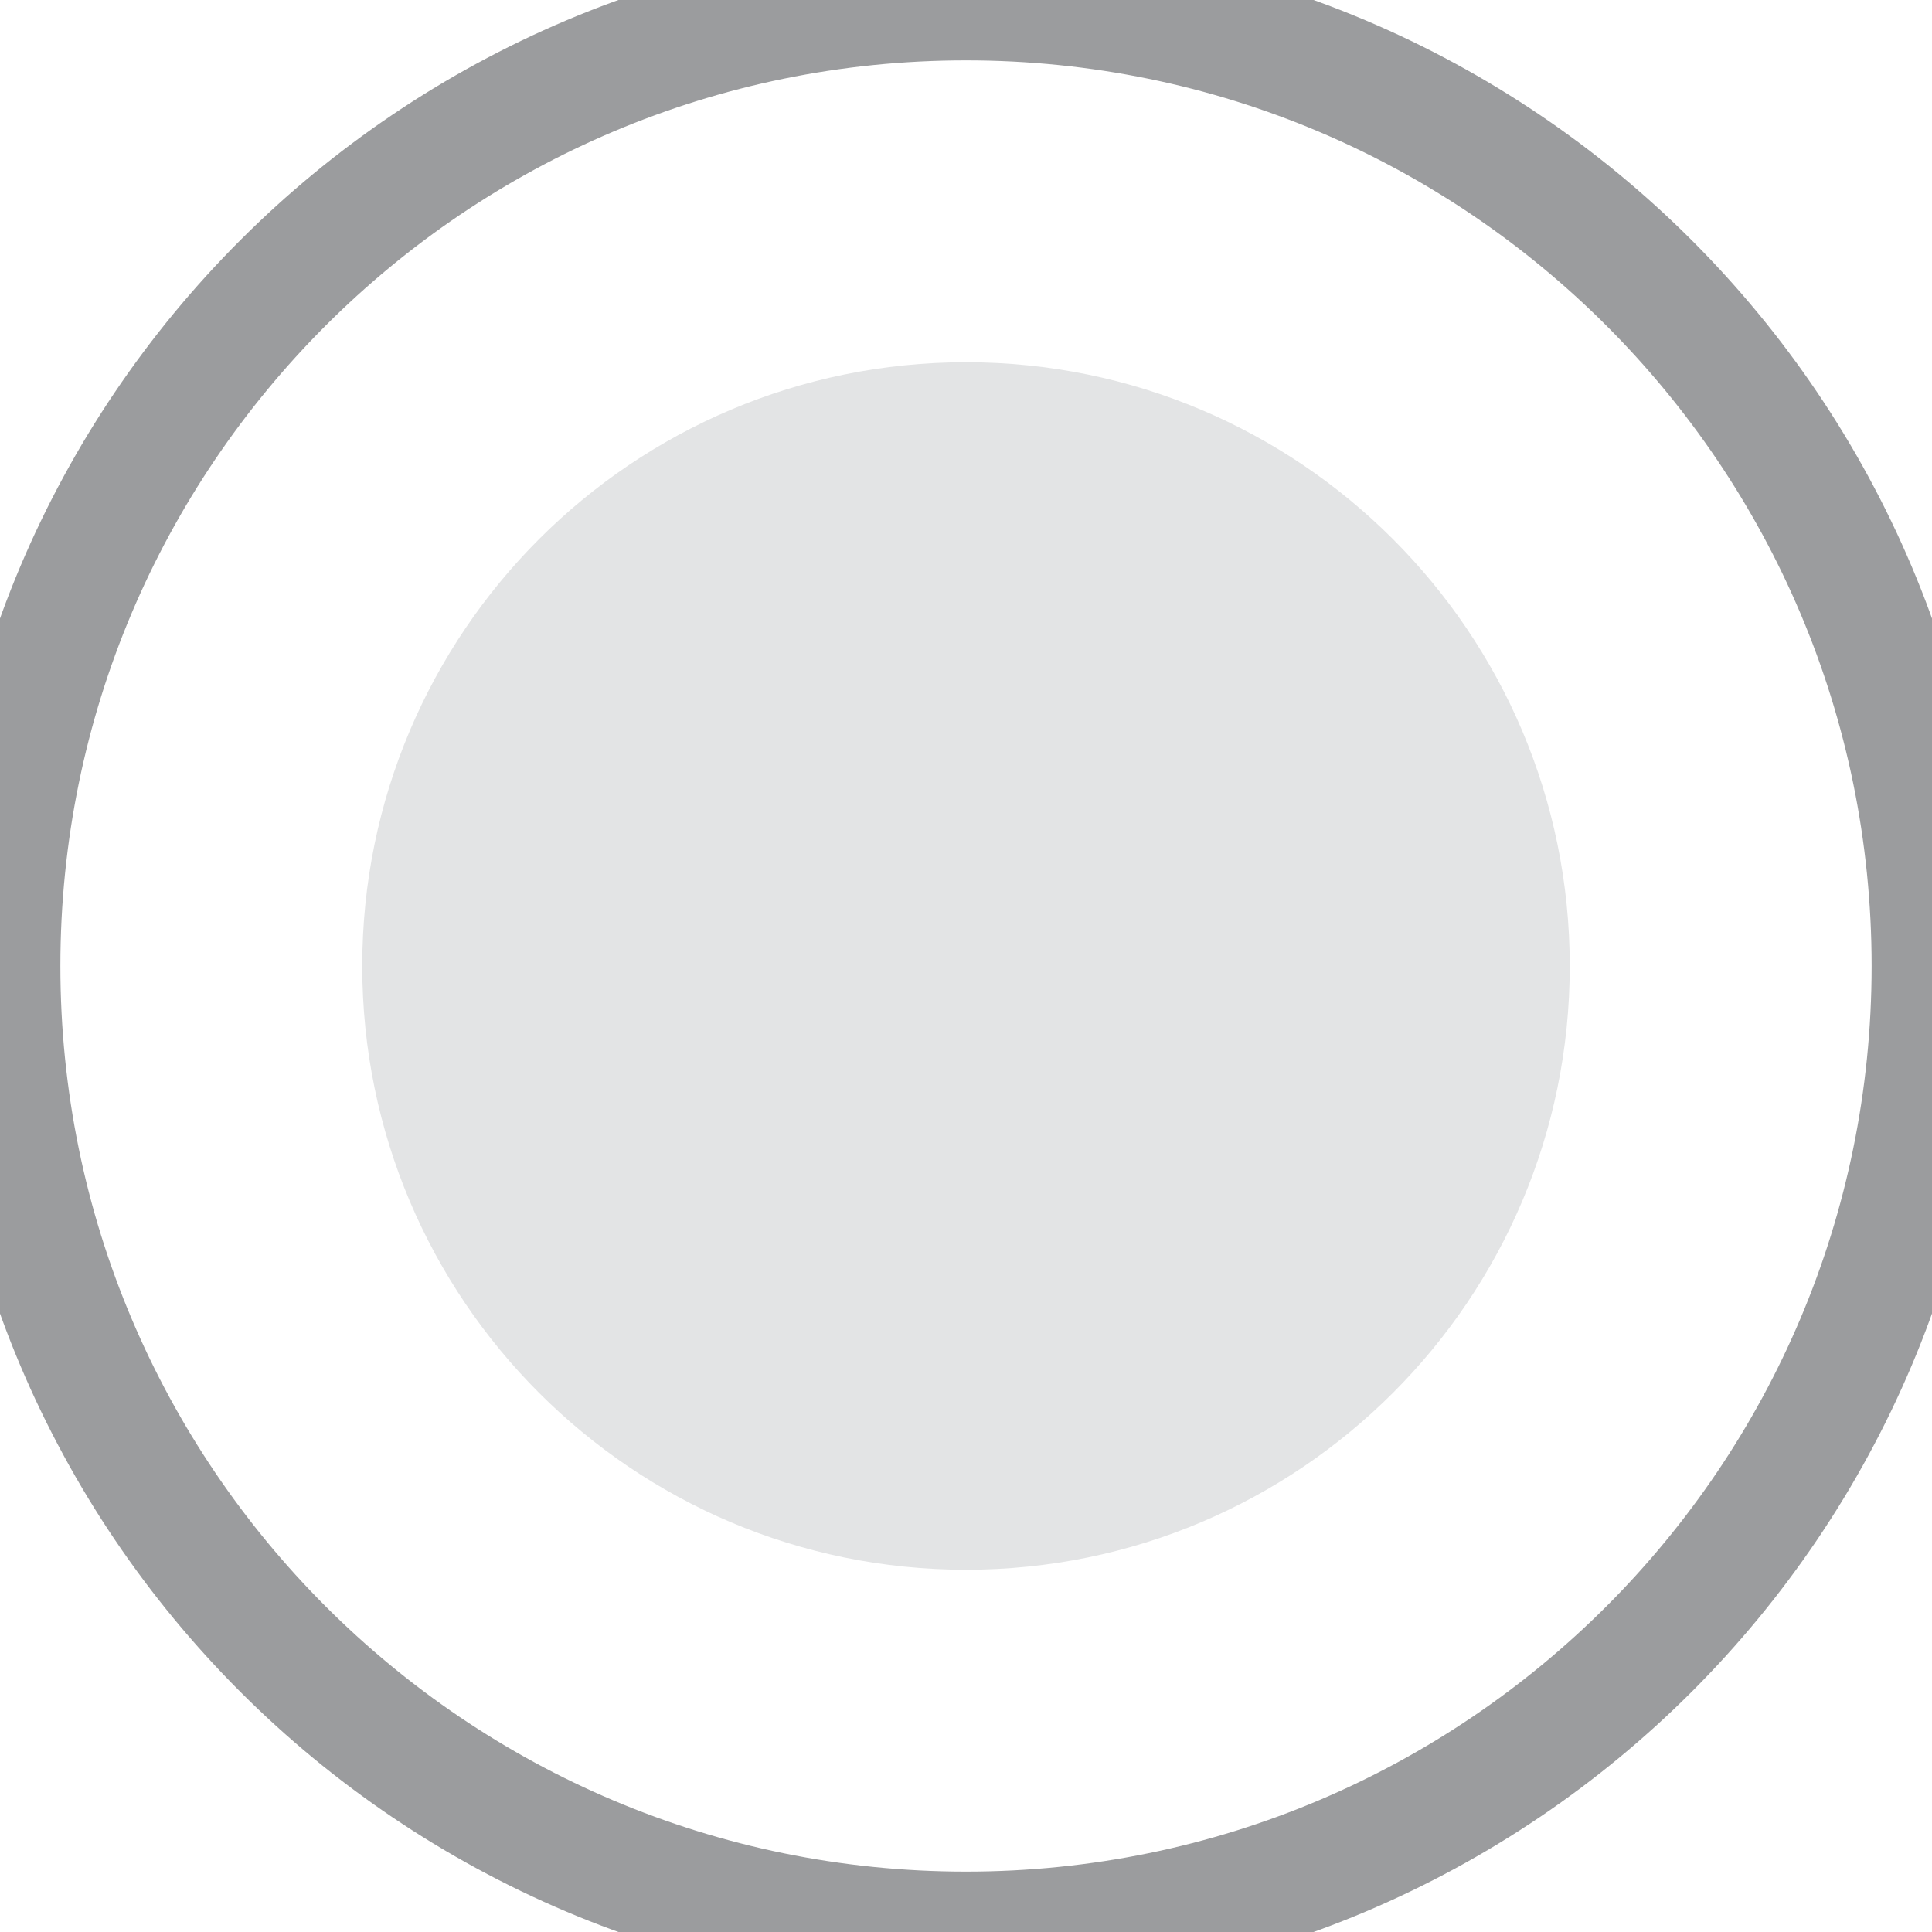
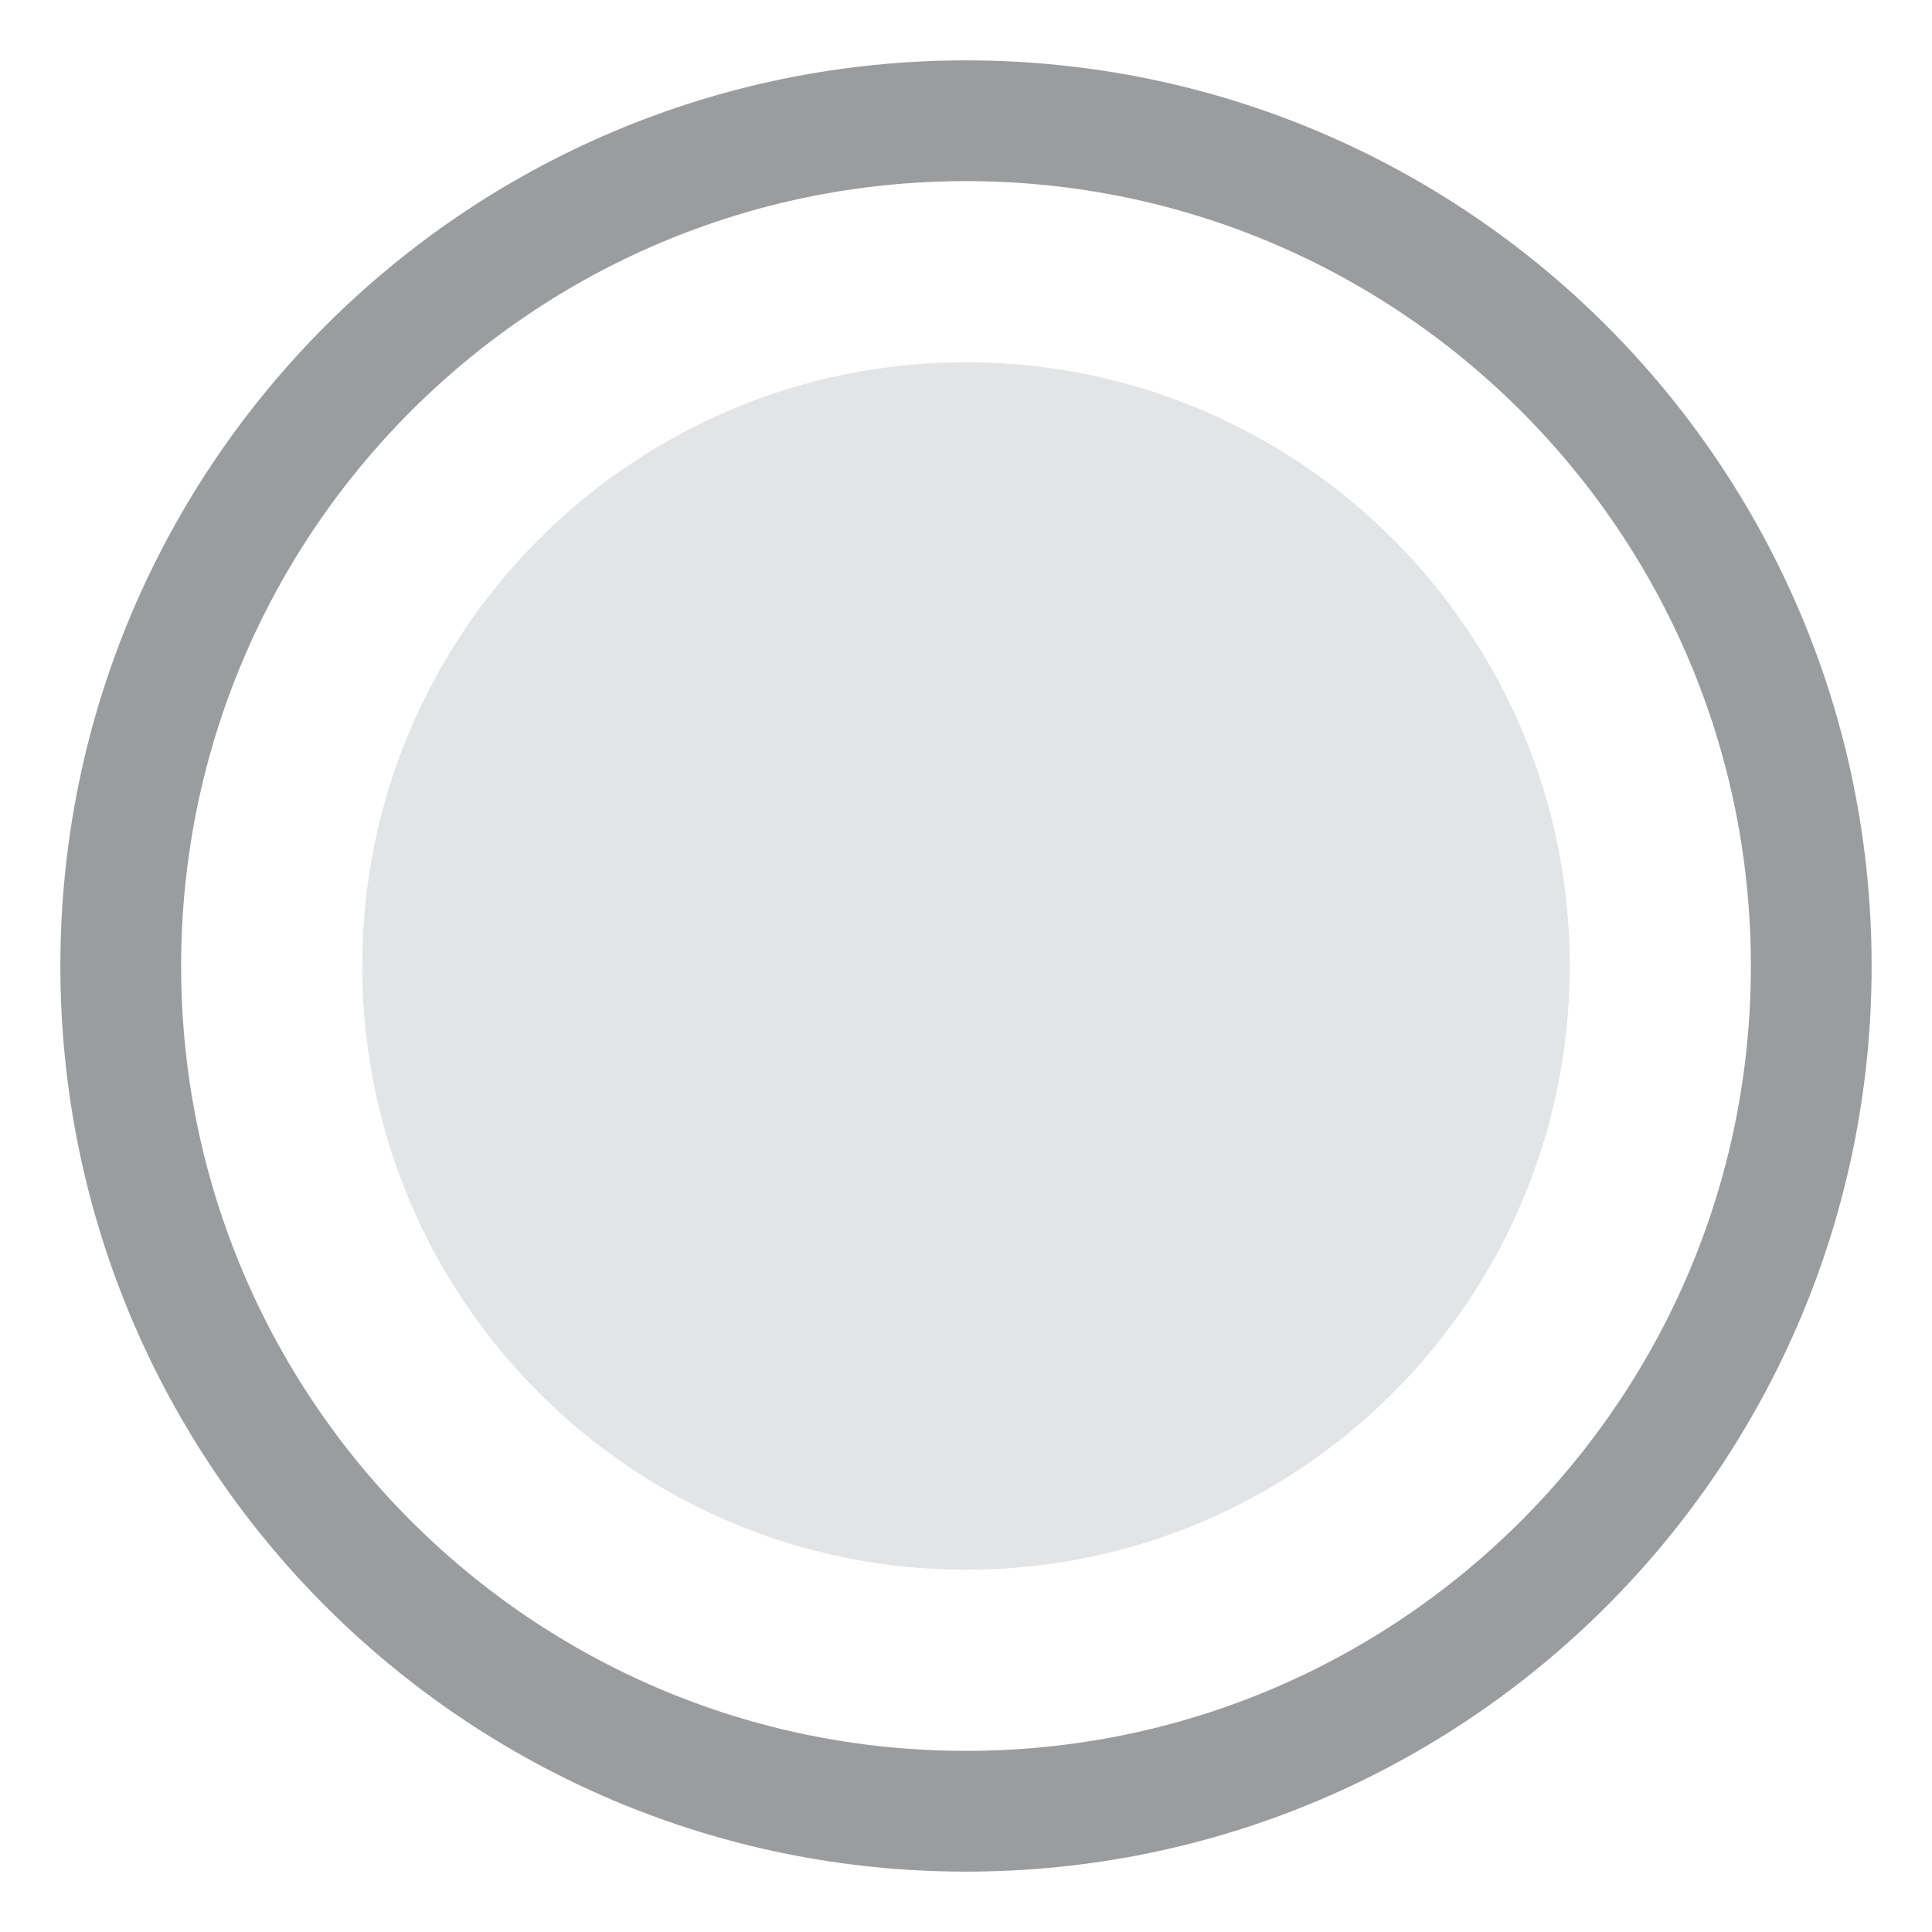
<svg xmlns="http://www.w3.org/2000/svg" width="16px" height="16px" viewBox="0 0 16 16" version="1.1">
  <g id="form/radio-selected" stroke="none" stroke-width="1" fill="none" fill-rule="evenodd">
-     <circle id="Oval-8-Copy" stroke="#9B9C9E" cx="8" cy="8" r="8" />
+     <circle id="Oval-8-Copy" stroke="#9B9C9E" cx="8" cy="8" r="7" />
    <circle id="Oval-8-Copy-2" fill="#e3e4e5" cx="8" cy="8" r="5" />
  </g>
</svg>
